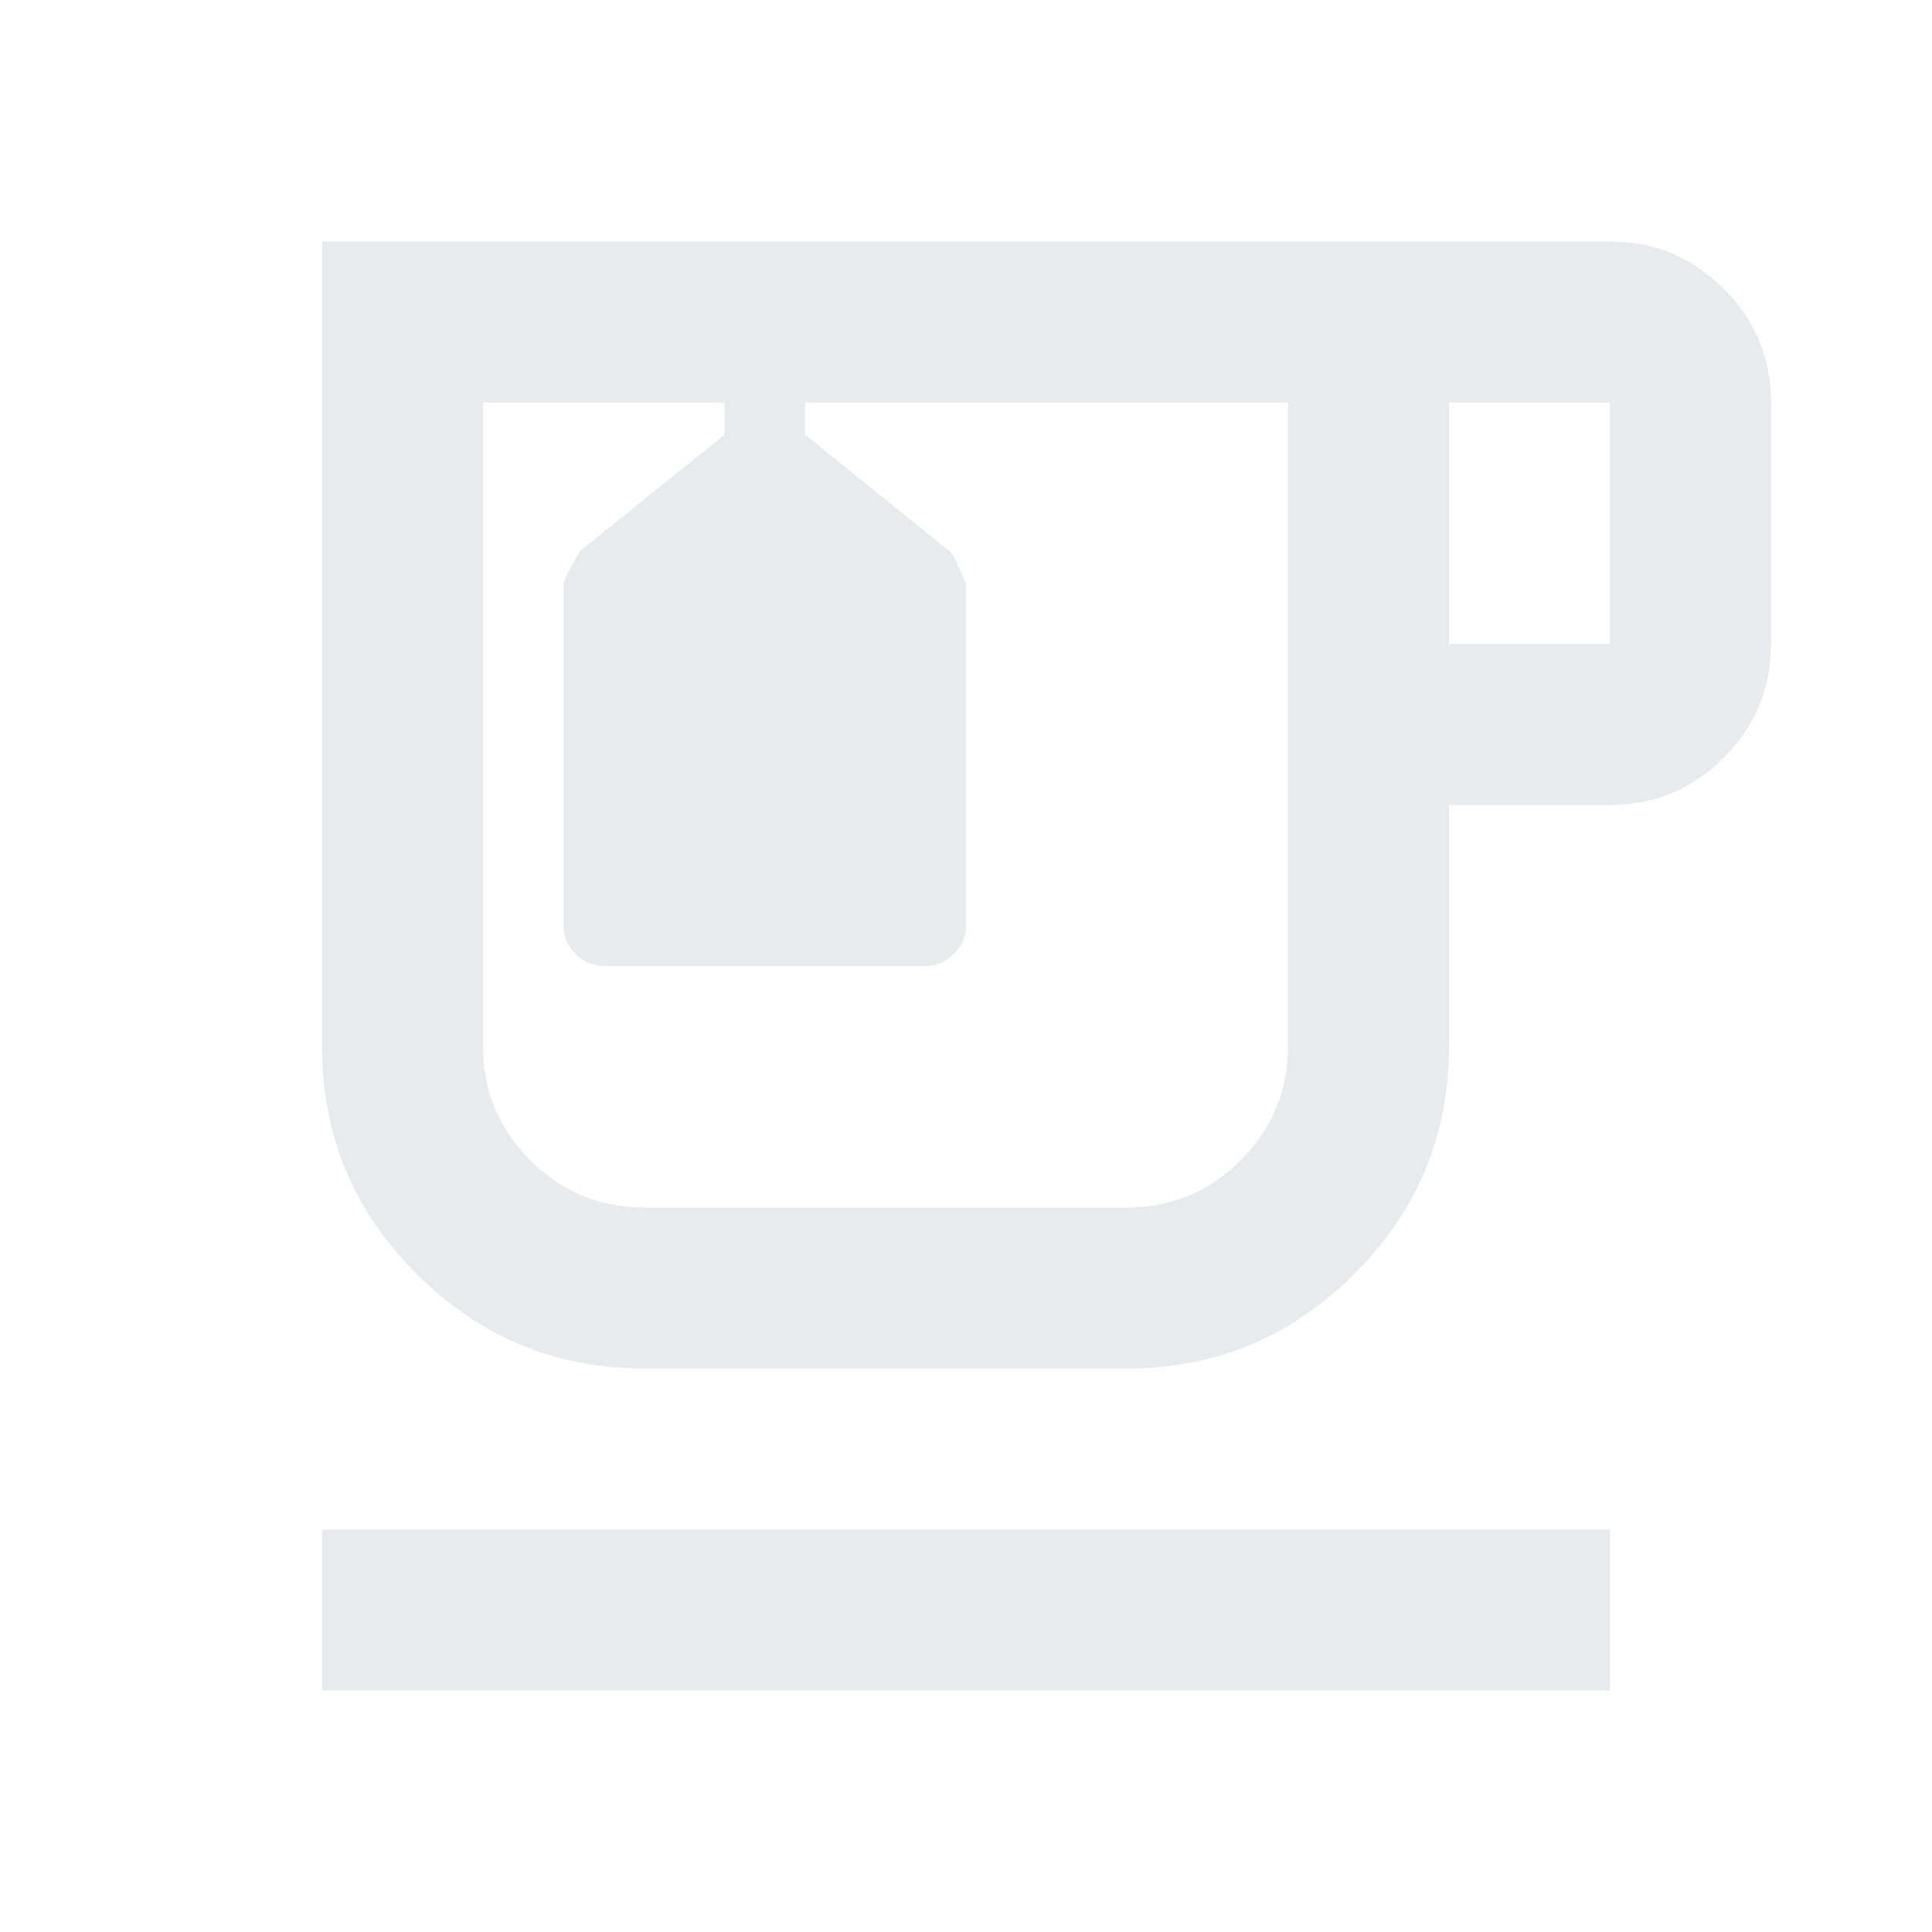
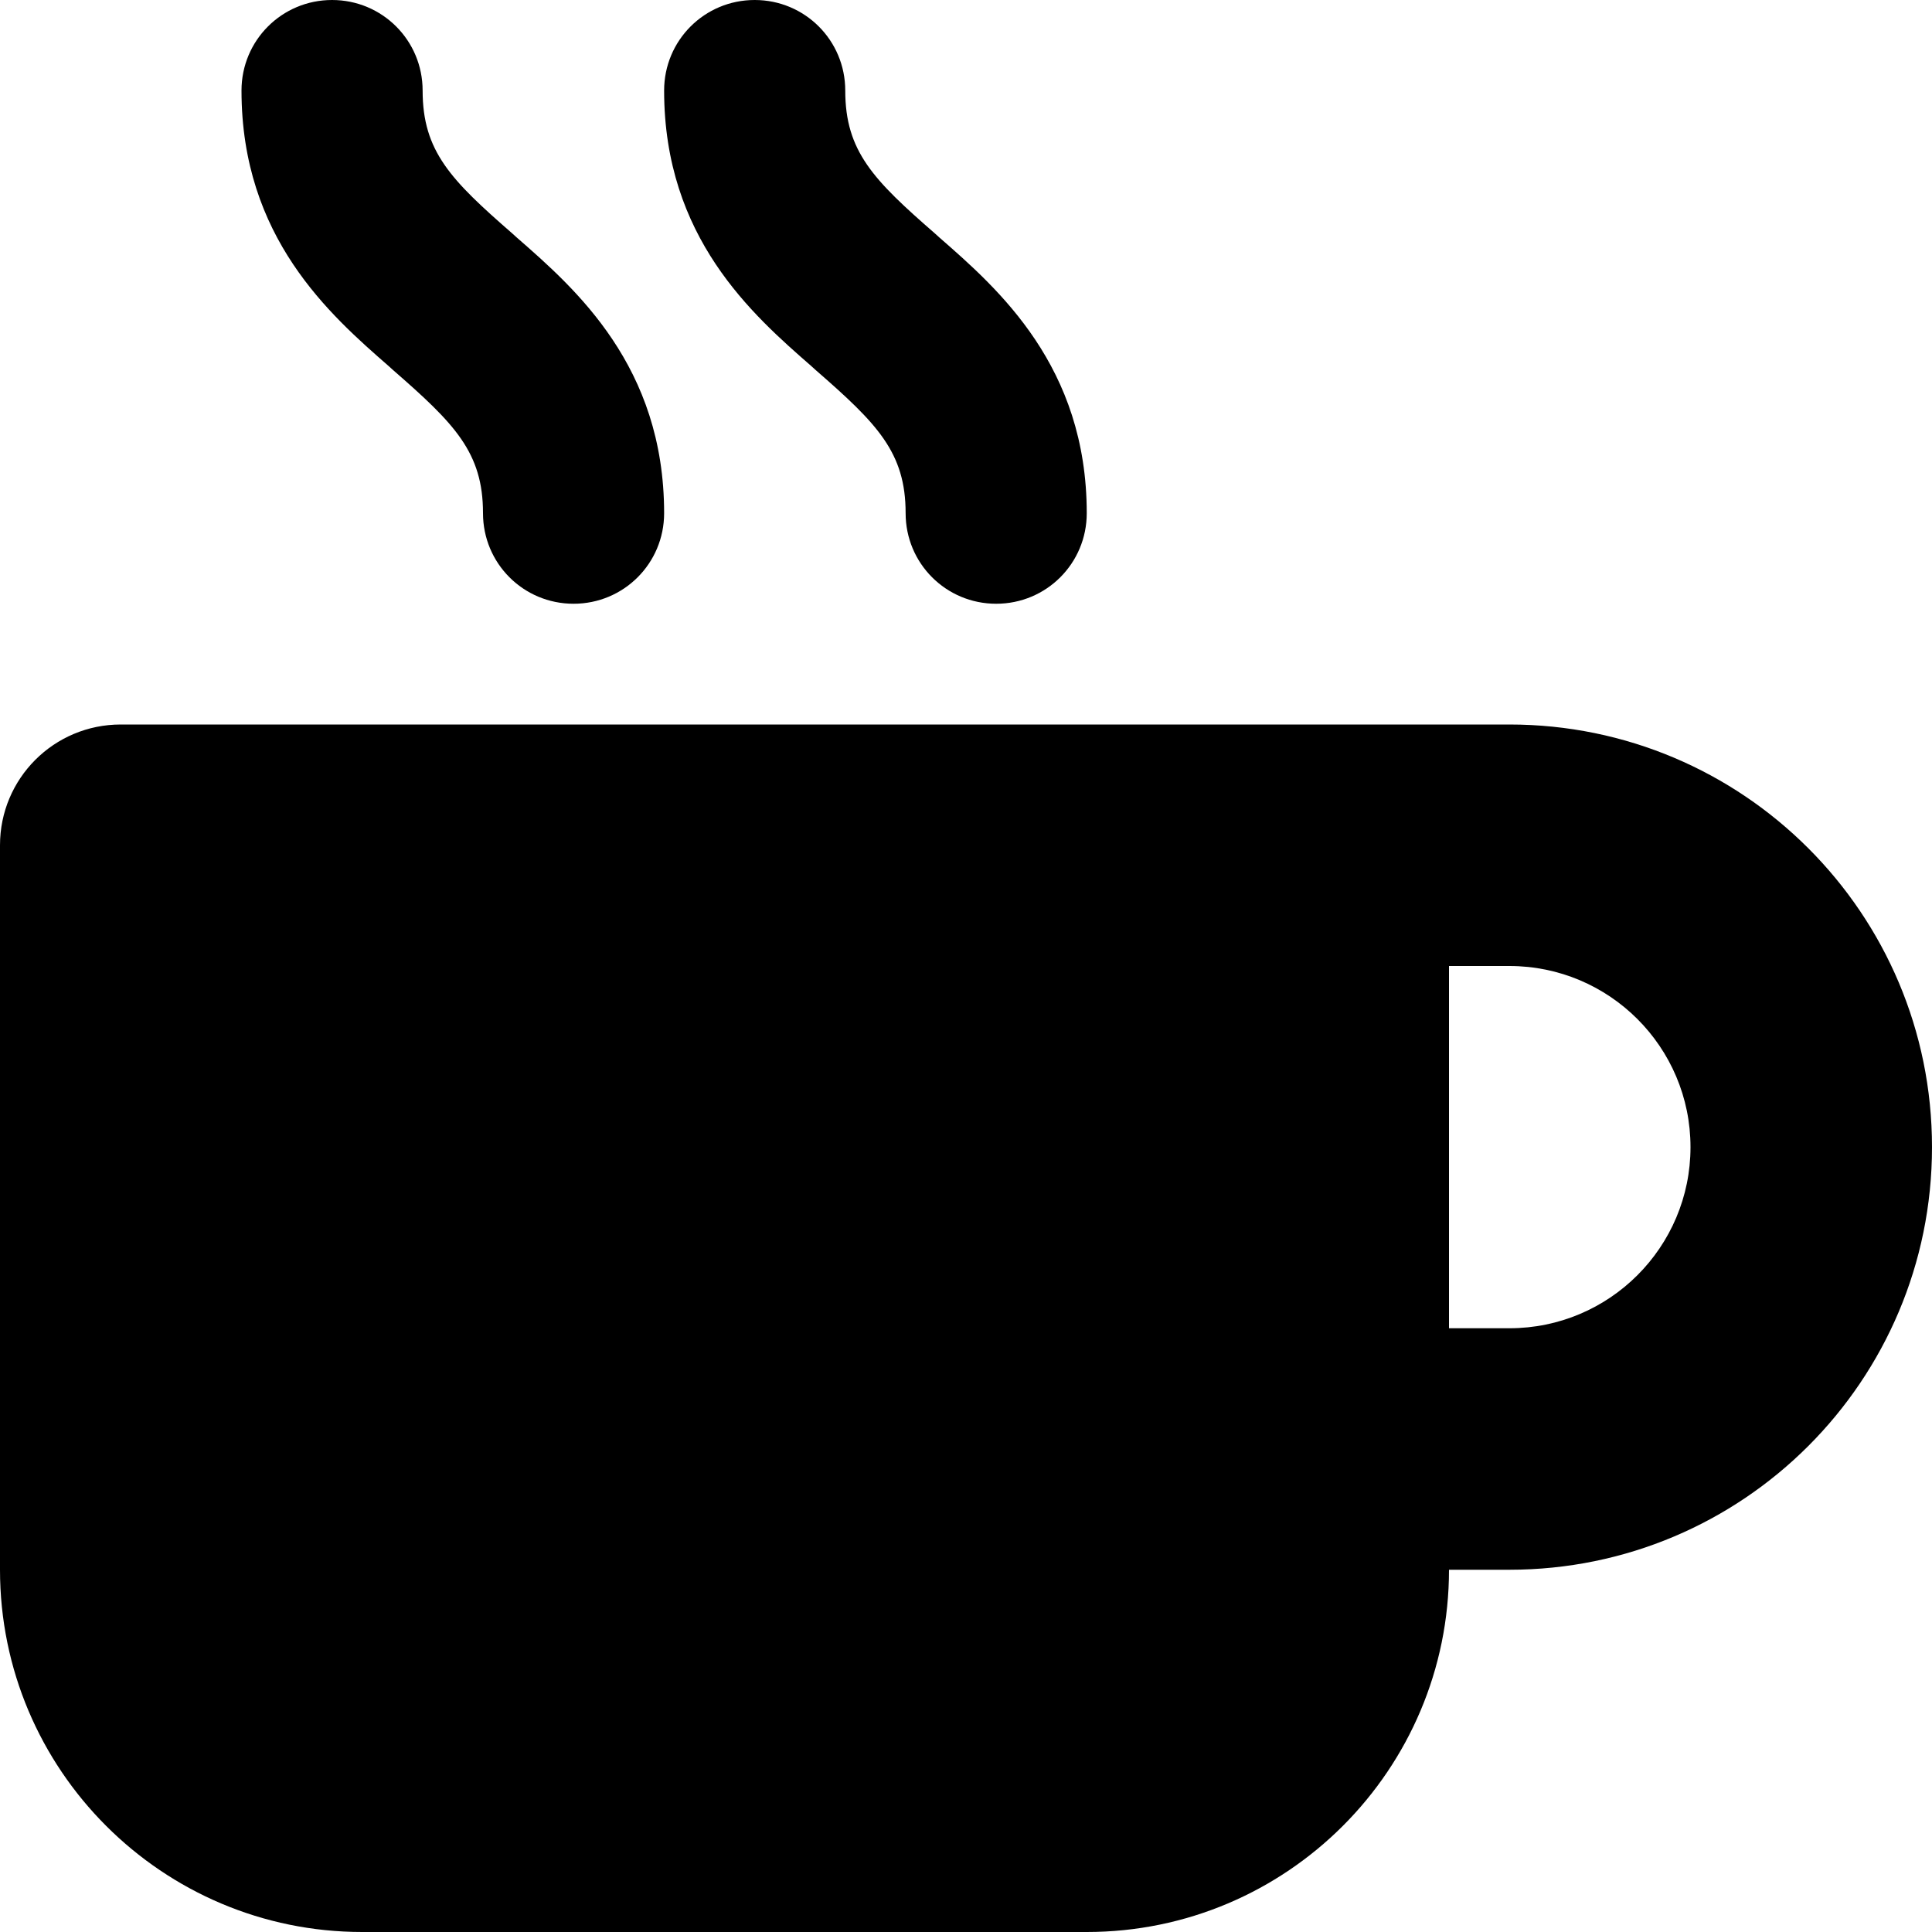
- <svg xmlns="http://www.w3.org/2000/svg" height="24px" viewBox="0 -960 960 960" width="24px" fill="#e8eaed">
-   <path d="M160-120v-80h640v80H160Zm160-160q-66 0-113-47t-47-113v-400h640q33 0 56.5 23.5T880-760v120q0 33-23.5 56.5T800-560h-80v120q0 66-47 113t-113 47H320Zm0-480h320-400 80Zm400 120h80v-120h-80v120ZM560-360q33 0 56.5-23.5T640-440v-320H400v16l72 58q2 2 8 16v170q0 8-6 14t-14 6H300q-8 0-14-6t-6-14v-170q0-2 8-16l72-58v-16H240v320q0 33 23.5 56.5T320-360h240ZM360-760h40-40Z" />
+ <svg xmlns="http://www.w3.org/2000/svg" viewBox="0 0 512 512">
+   <path d="M88 0C74.7 0 64 10.7 64 24c0 38.9 23.4 59.4 39.1 73.1l1.1 1C120.5 112.3 128 119.9 128 136c0 13.3 10.7 24 24 24s24-10.7 24-24c0-38.9-23.4-59.4-39.1-73.1l-1.1-1C119.5 47.7 112 40.1 112 24c0-13.3-10.7-24-24-24zM32 192c-17.7 0-32 14.3-32 32L0 416c0 53 43 96 96 96l192 0c53 0 96-43 96-96l16 0c61.9 0 112-50.1 112-112s-50.1-112-112-112l-48 0L32 192zm352 64l16 0c26.5 0 48 21.5 48 48s-21.5 48-48 48l-16 0 0-96zM224 24c0-13.3-10.7-24-24-24s-24 10.7-24 24c0 38.9 23.4 59.4 39.1 73.1l1.1 1C232.5 112.3 240 119.9 240 136c0 13.3 10.7 24 24 24s24-10.7 24-24c0-38.9-23.4-59.4-39.1-73.1l-1.1-1C231.5 47.7 224 40.1 224 24z" />
</svg>
